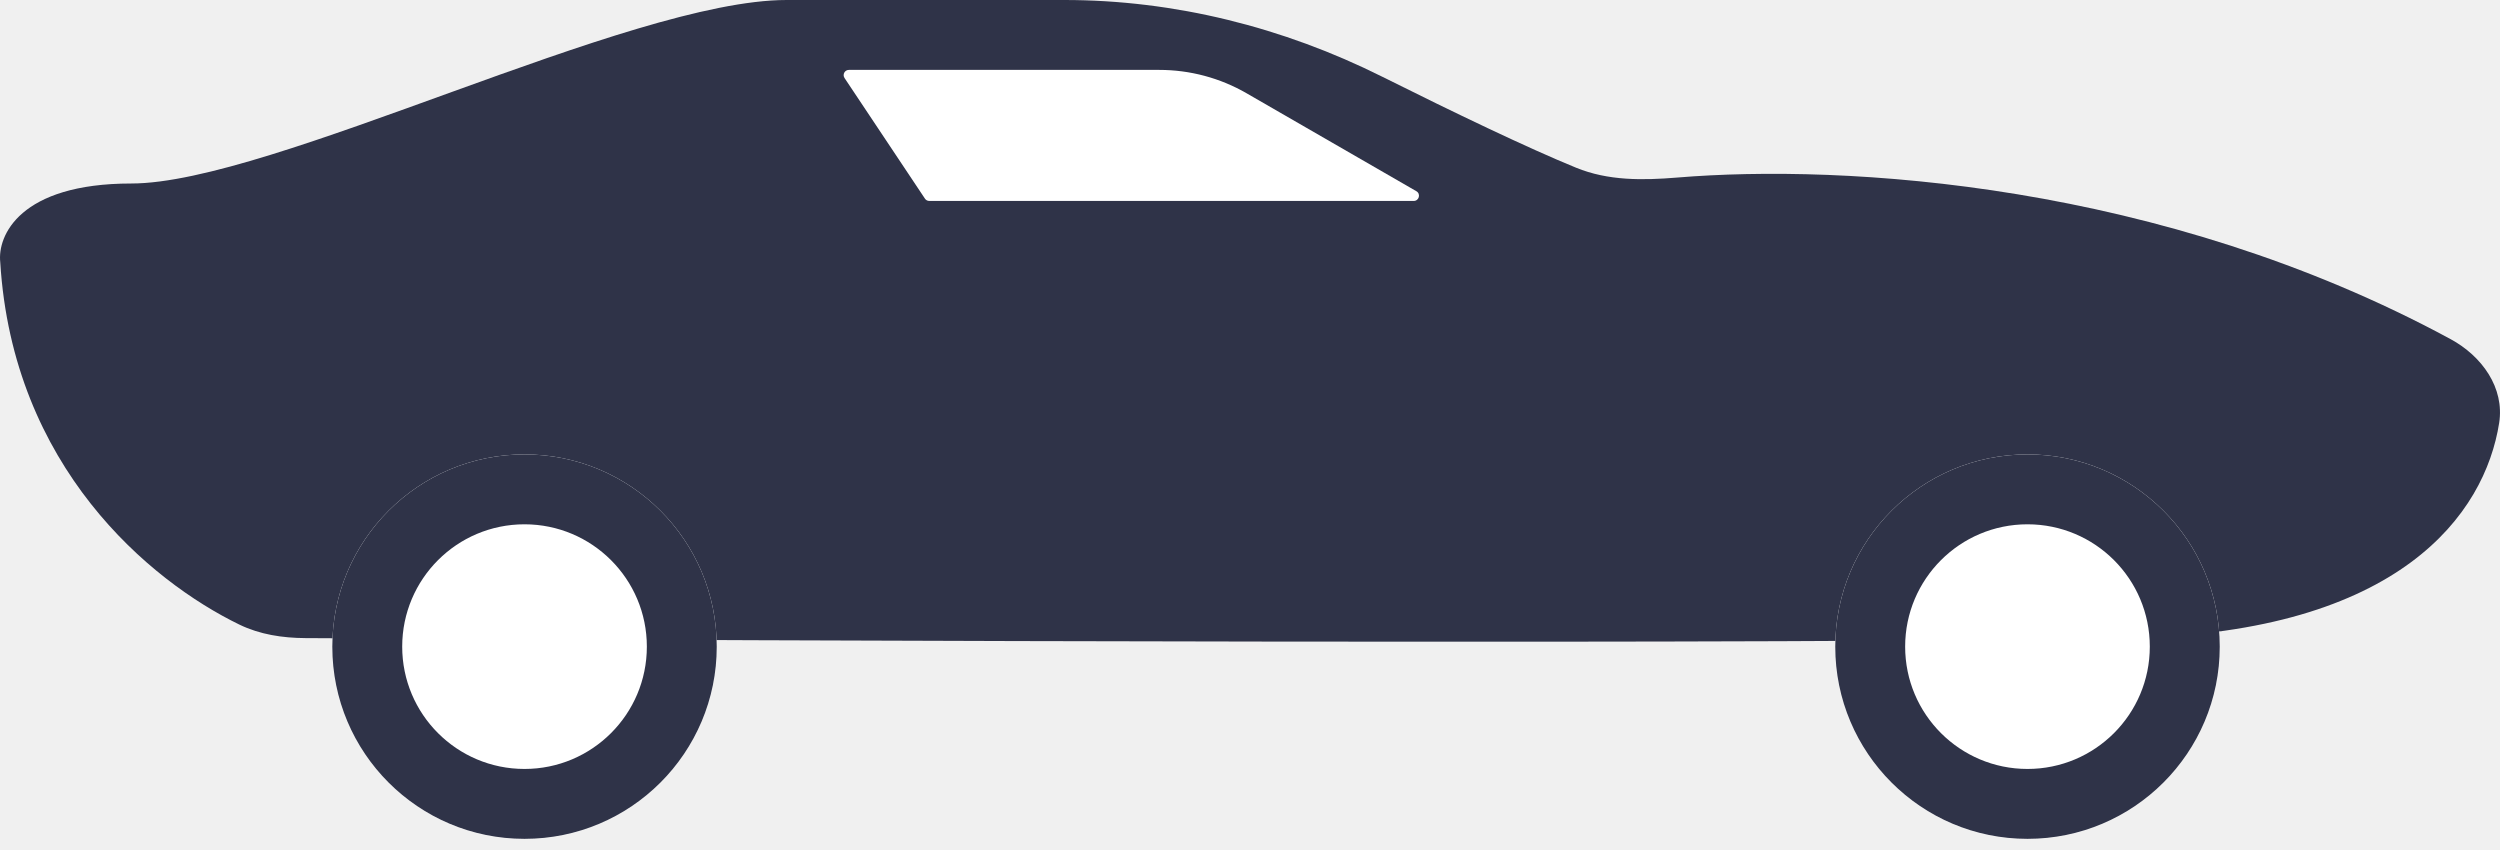
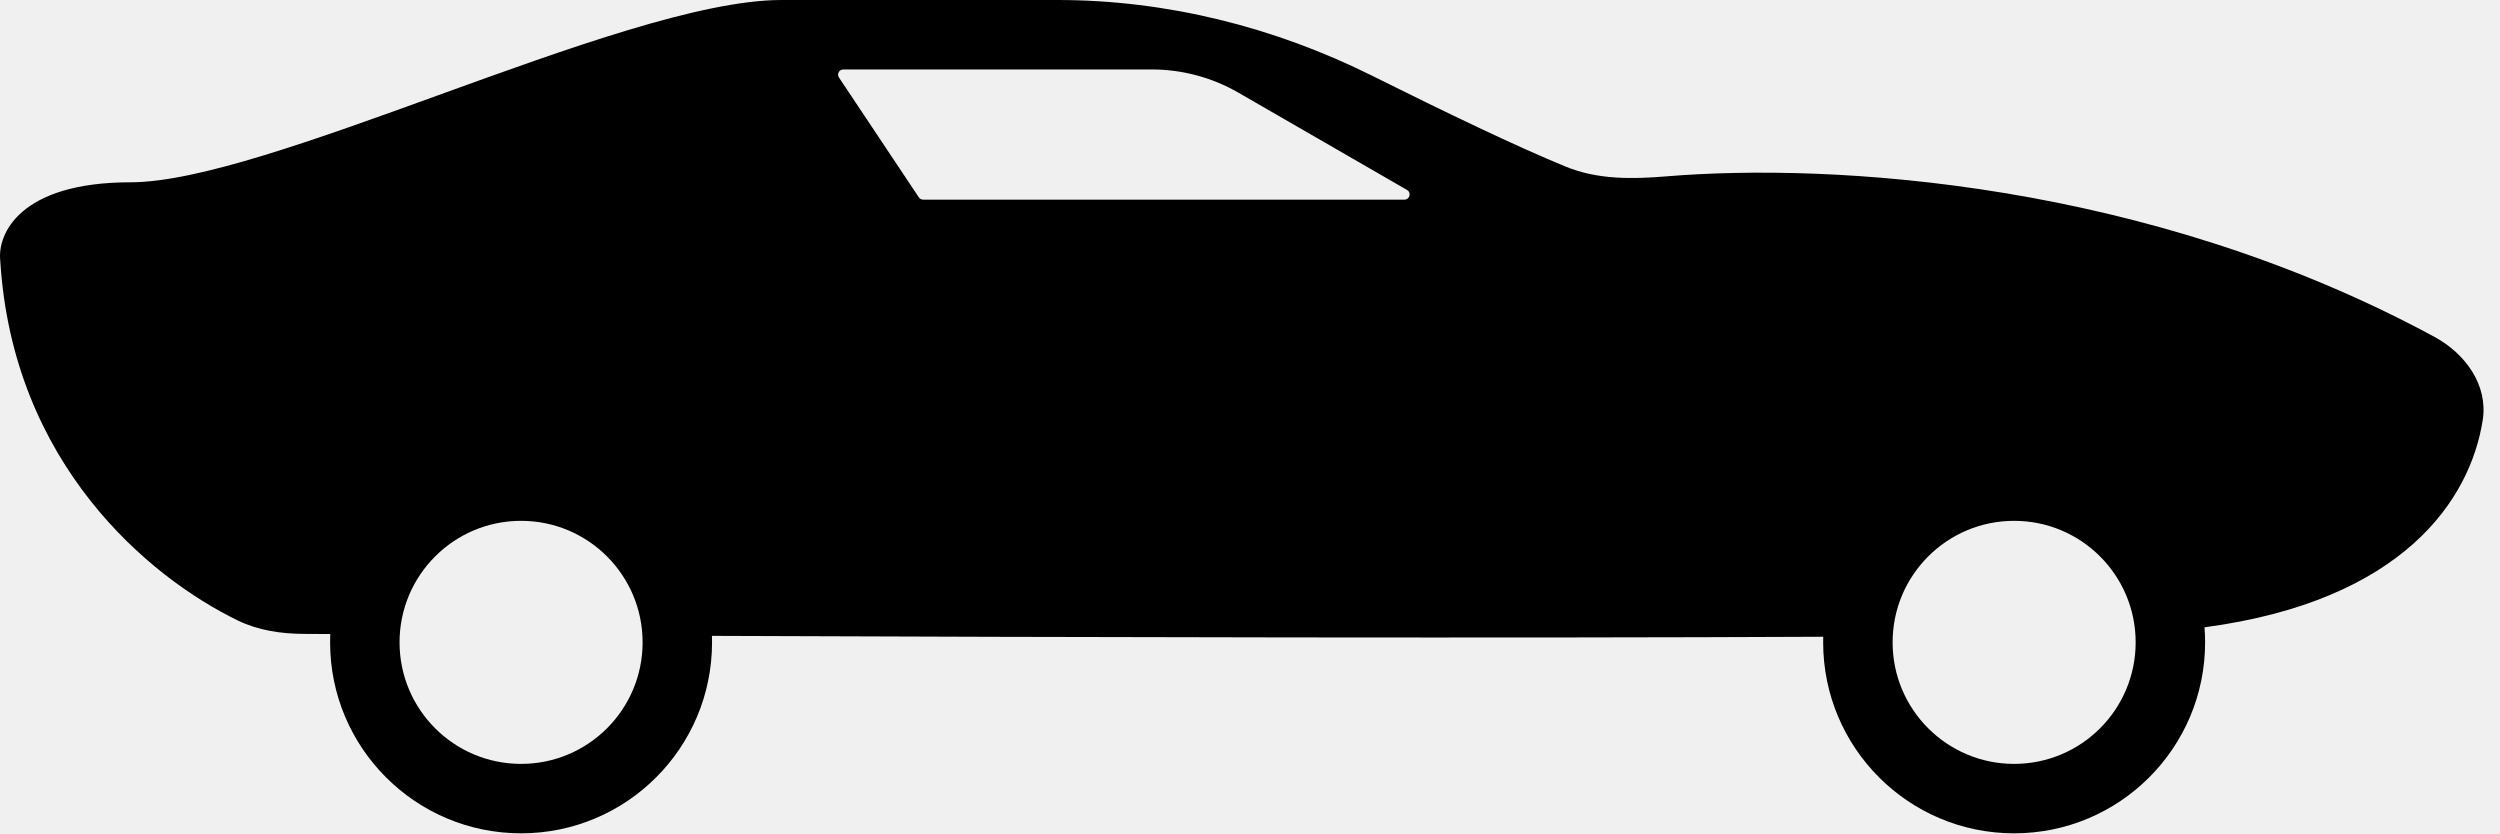
- <svg xmlns="http://www.w3.org/2000/svg" width="50" height="17" viewBox="0 0 50 17" fill="none">
-   <path d="M49.009 6.781C43.214 3.644 36.875 3.275 33.544 3.551C32.853 3.608 32.163 3.617 31.521 3.354C30.556 2.96 29.073 2.248 27.638 1.531C25.663 0.545 23.493 0 21.286 0H15.733C12.588 0 5.422 3.67 2.626 3.67C0.389 3.67 -0.053 4.719 0.005 5.243C0.253 9.334 2.992 11.62 4.788 12.492C5.199 12.691 5.649 12.759 6.106 12.762C16.049 12.819 36.227 12.894 42.647 12.758C48.002 12.644 49.697 10.278 49.983 8.46C50.094 7.755 49.638 7.121 49.009 6.781Z" fill="#2F3348" />
-   <path d="M14.335 12.933C14.335 15.056 12.614 16.777 10.49 16.777C8.367 16.777 6.646 15.056 6.646 12.933C6.646 10.809 8.367 9.088 10.49 9.088C12.614 9.088 14.335 10.809 14.335 12.933Z" fill="white" />
-   <path fill-rule="evenodd" clip-rule="evenodd" d="M10.49 15.379C11.841 15.379 12.937 14.284 12.937 12.933C12.937 11.581 11.841 10.486 10.49 10.486C9.139 10.486 8.044 11.581 8.044 12.933C8.044 14.284 9.139 15.379 10.49 15.379ZM10.49 16.777C12.614 16.777 14.335 15.056 14.335 12.933C14.335 10.809 12.614 9.088 10.49 9.088C8.367 9.088 6.646 10.809 6.646 12.933C6.646 15.056 8.367 16.777 10.49 16.777Z" fill="#2F3348" />
-   <path d="M44.395 12.933C44.395 15.056 42.673 16.777 40.55 16.777C38.426 16.777 36.705 15.056 36.705 12.933C36.705 10.809 38.426 9.088 40.55 9.088C42.673 9.088 44.395 10.809 44.395 12.933Z" fill="white" />
-   <path fill-rule="evenodd" clip-rule="evenodd" d="M40.55 15.379C41.901 15.379 42.996 14.284 42.996 12.933C42.996 11.581 41.901 10.486 40.55 10.486C39.199 10.486 38.103 11.581 38.103 12.933C38.103 14.284 39.199 15.379 40.55 15.379ZM40.55 16.777C42.673 16.777 44.395 15.056 44.395 12.933C44.395 10.809 42.673 9.088 40.55 9.088C38.426 9.088 36.705 10.809 36.705 12.933C36.705 15.056 38.426 16.777 40.55 16.777Z" fill="#2F3348" />
-   <path d="M18.499 3.973L16.891 1.561C16.844 1.491 16.894 1.398 16.978 1.398H23.186C23.799 1.398 24.402 1.559 24.933 1.866L28.327 3.824C28.42 3.877 28.382 4.019 28.274 4.019H18.586C18.551 4.019 18.518 4.002 18.499 3.973Z" fill="white" />
+ <svg xmlns="http://www.w3.org/2000/svg" width="144" height="48" viewBox="0 0 144 48" fill="none">
+   <path fill-rule="evenodd" clip-rule="evenodd" d="M140.218 19.4C123.638 10.424 105.5 9.369 95.972 10.159C93.993 10.323 92.02 10.349 90.183 9.597C87.421 8.468 83.18 6.432 79.073 4.381C73.422 1.56 67.215 0 60.9 0H45.014C40.381 0 32.702 2.782 25.249 5.482C18.222 8.027 11.396 10.5 7.514 10.5C1.114 10.5 -0.153 13.5 0.014 15C0.723 26.704 8.561 33.246 13.698 35.74C14.873 36.311 16.18 36.504 17.488 36.512C17.991 36.515 18.503 36.517 19.024 36.52C19.017 36.679 19.014 36.839 19.014 37C19.014 43.075 23.939 48 30.014 48C36.089 48 41.014 43.075 41.014 37C41.014 36.875 41.012 36.75 41.008 36.626C62.089 36.71 87.239 36.763 105.019 36.677C105.015 36.784 105.014 36.892 105.014 37C105.014 43.075 109.939 48 116.014 48C122.089 48 127.014 43.075 127.014 37C127.014 36.708 127.002 36.419 126.98 36.133C138.417 34.609 142.281 28.795 143.004 24.205C143.322 22.186 142.015 20.373 140.218 19.4ZM52.925 11.366L48.325 4.466C48.192 4.267 48.335 4 48.574 4H66.336C68.09 4 69.814 4.461 71.333 5.338L81.043 10.94C81.309 11.094 81.201 11.5 80.894 11.5H53.174C53.074 11.5 52.98 11.45 52.925 11.366ZM30.014 44C33.88 44 37.014 40.866 37.014 37C37.014 33.134 33.88 30 30.014 30C26.148 30 23.014 33.134 23.014 37C23.014 40.866 26.148 44 30.014 44ZM116.014 44C119.88 44 123.014 40.866 123.014 37C123.014 33.134 119.88 30 116.014 30C112.148 30 109.014 33.134 109.014 37C109.014 40.866 112.148 44 116.014 44Z" fill="black" />
</svg>
